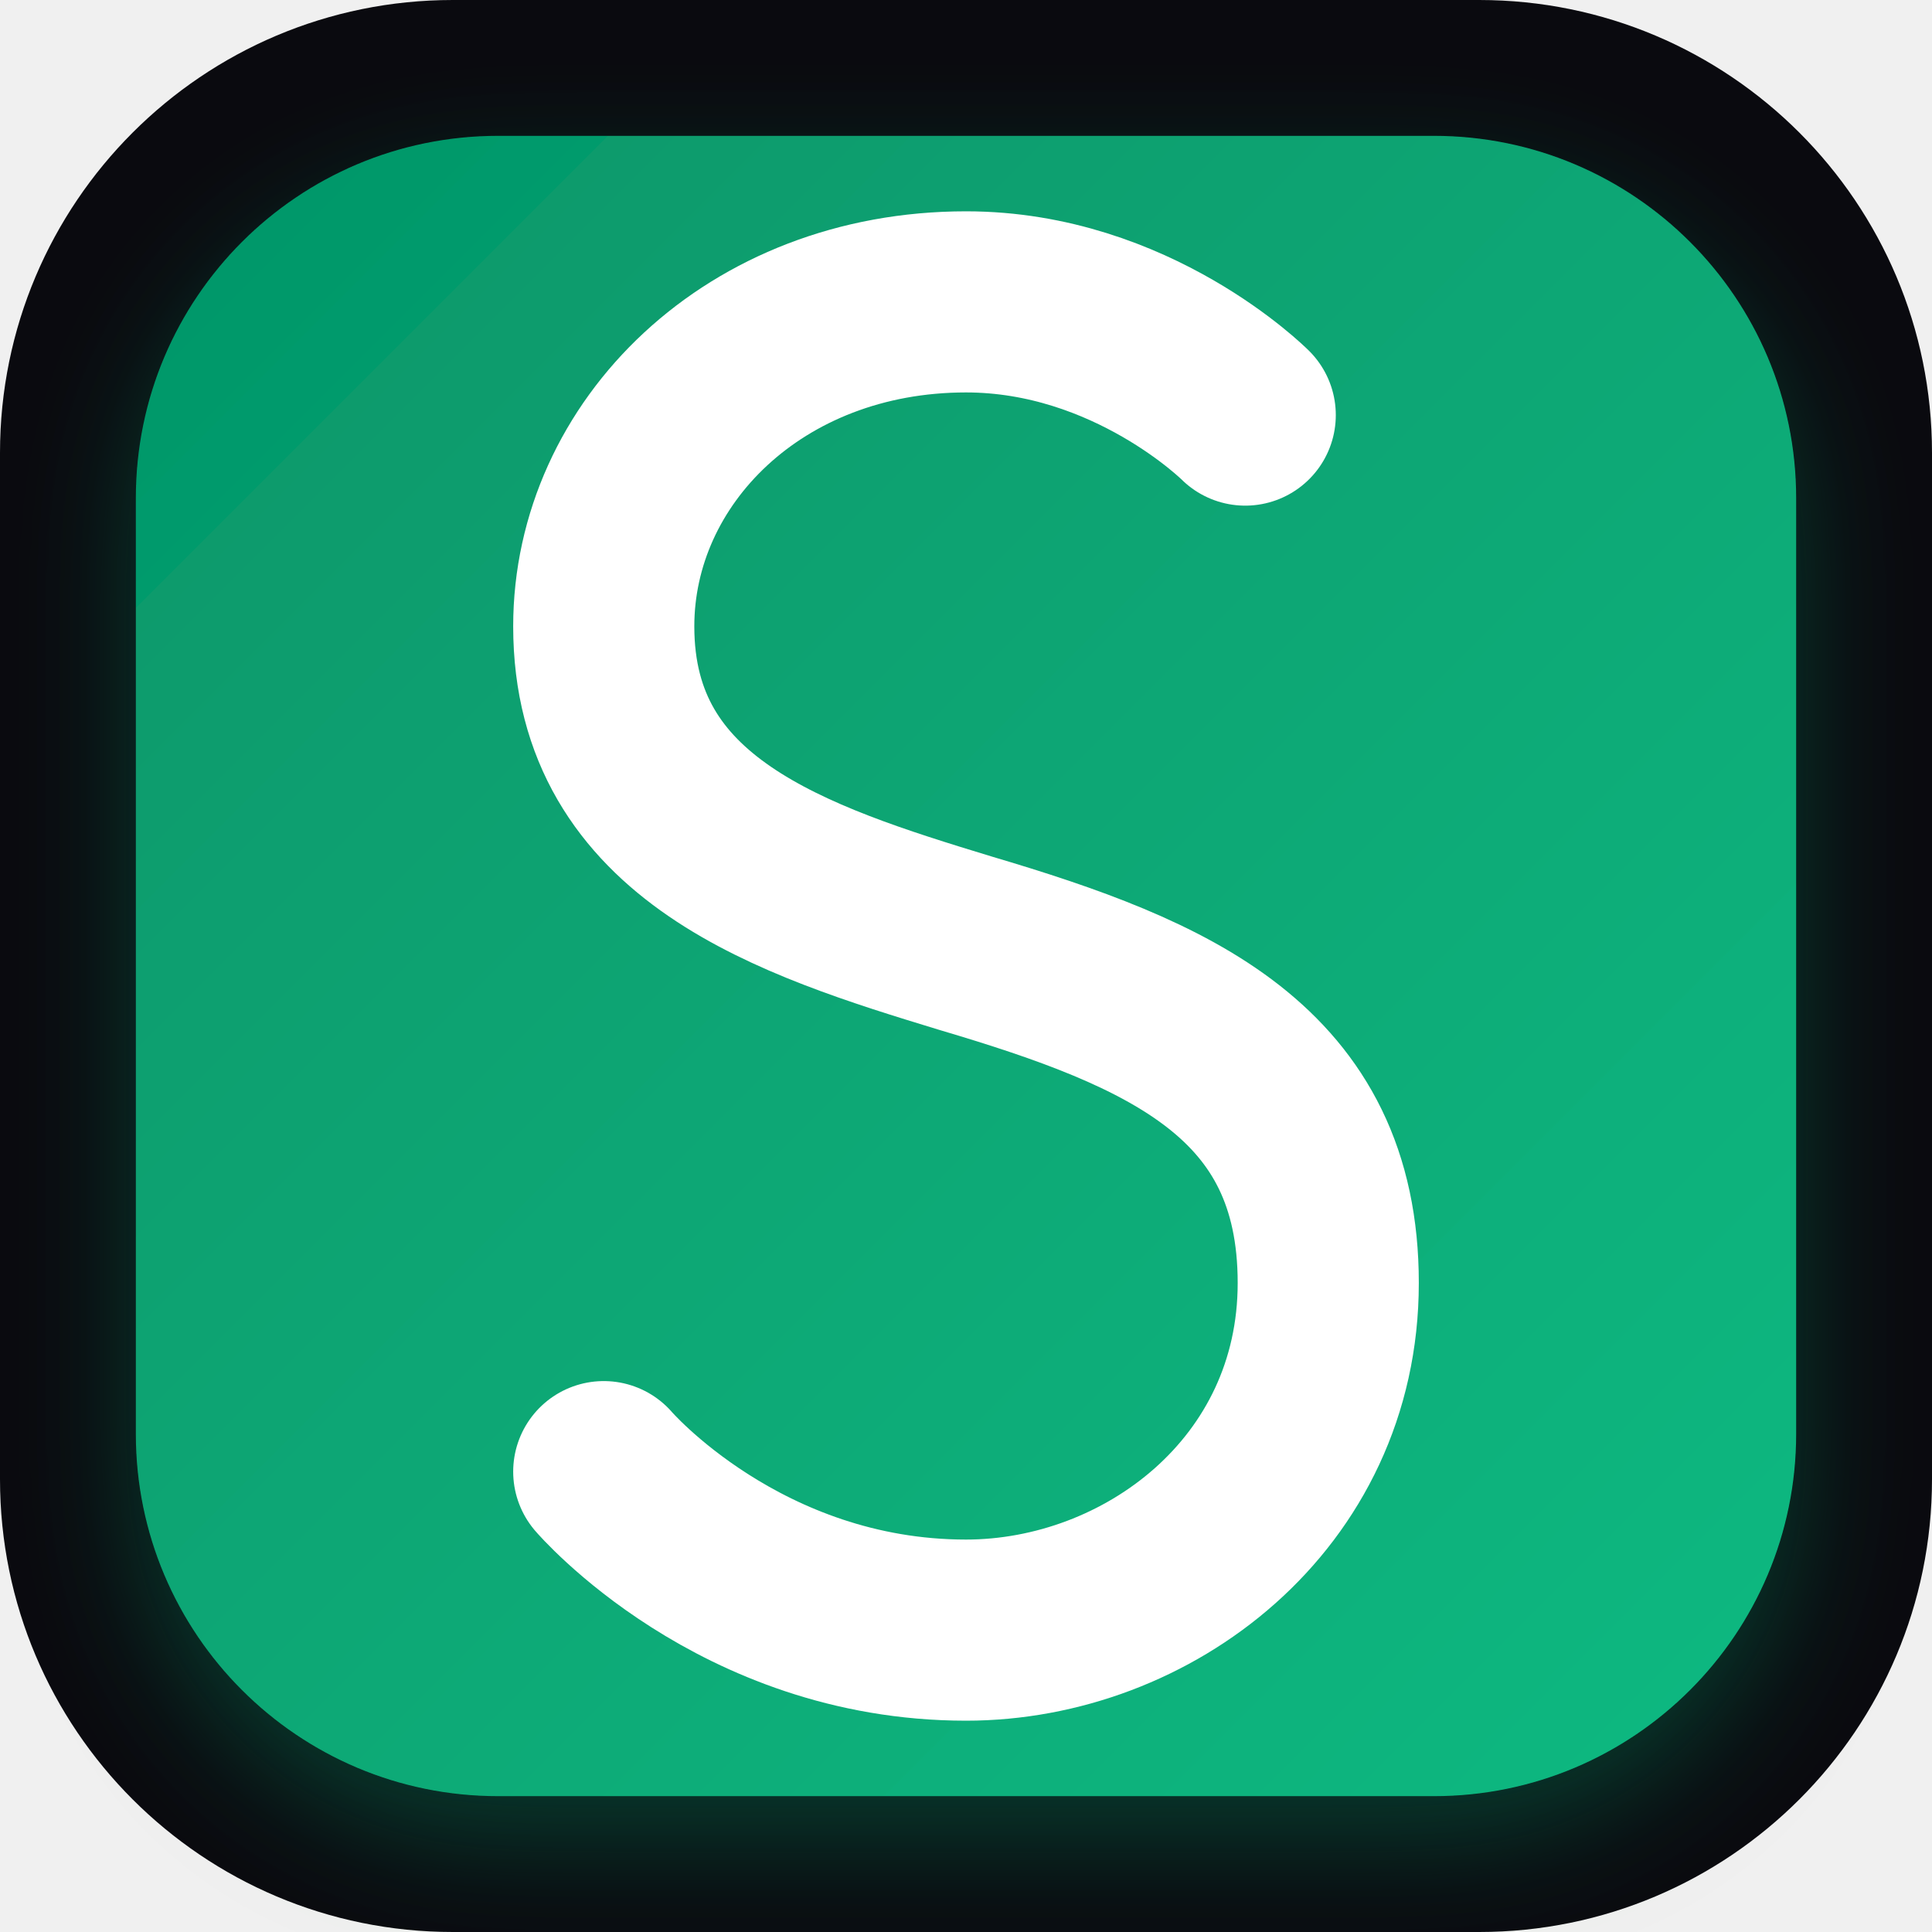
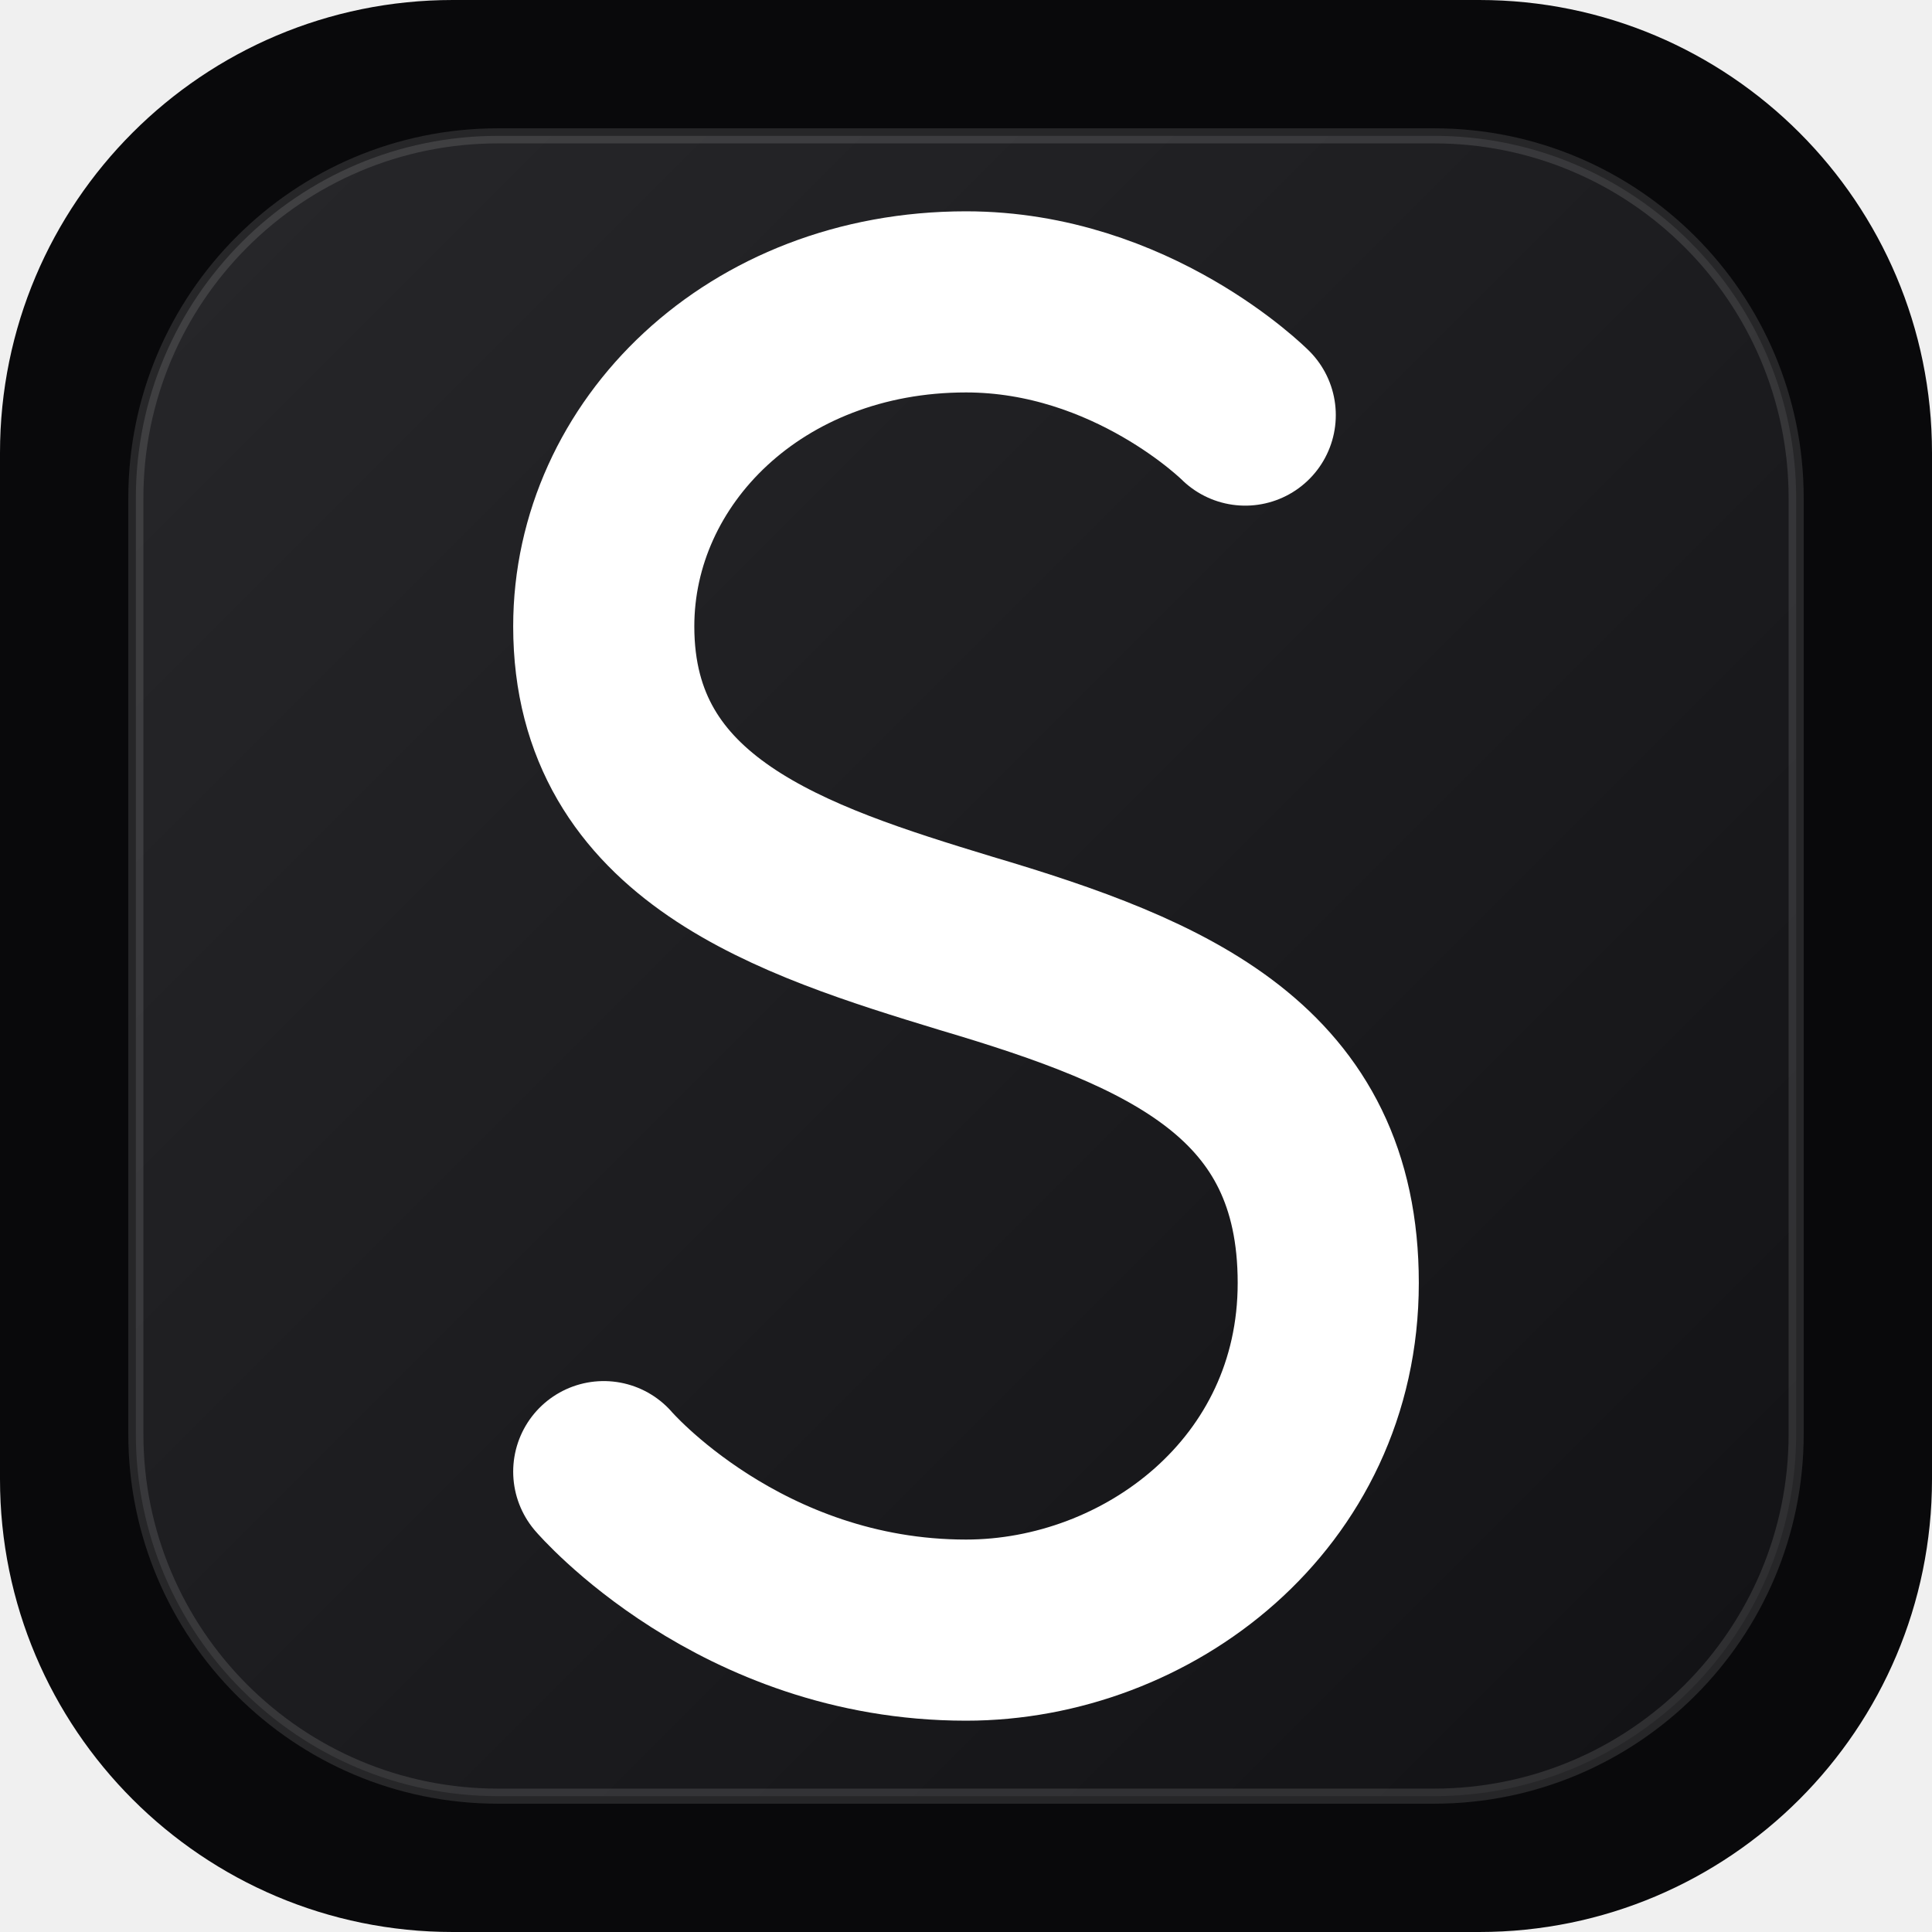
<svg xmlns="http://www.w3.org/2000/svg" viewBox="0 0 512 512" width="512" height="512">
  <defs>
-     <linearGradient id="emeraldGrad" x1="0%" y1="0%" x2="100%" y2="100%">
-       <stop offset="0%" stop-color="#059669" />
-       <stop offset="100%" stop-color="#10b981" />
+     <linearGradient id="monochromeGrad" x1="0%" y1="0%" x2="100%" y2="100%">
+       <stop offset="0%" stop-color="#27272a" />
+       <stop offset="100%" stop-color="#121215" />
    </linearGradient>
-     <filter id="shadow" x="-20%" y="-20%" width="140%" height="140%">
-       <feDropShadow dx="0" dy="12" stdDeviation="16" flood-color="#059669" flood-opacity="0.35" />
-     </filter>
  </defs>
-   <rect width="512" height="512" rx="120" fill="#0a0a0f" />
-   <rect x="36" y="36" width="440" height="440" rx="96" fill="url(#emeraldGrad)" filter="url(#shadow)" />
+   <rect width="512" height="512" rx="120" fill="#09090b" />
+   <rect x="36" y="36" width="440" height="440" rx="96" fill="url(#monochromeGrad)" stroke="rgba(255,255,255,0.12)" stroke-width="4" />
  <path d="M 330 160 C 330 160 300 130 256 130 C 200 130 160 170 160 216 C 160 270 210 286 256 300 C 310 316 352 334 352 390 C 352 446 304 482 256 482 C 196 482 160 440 160 440" fill="none" stroke="#ffffff" stroke-width="48" stroke-linecap="round" stroke-linejoin="round" transform="translate(0, -50)" />
</svg>
